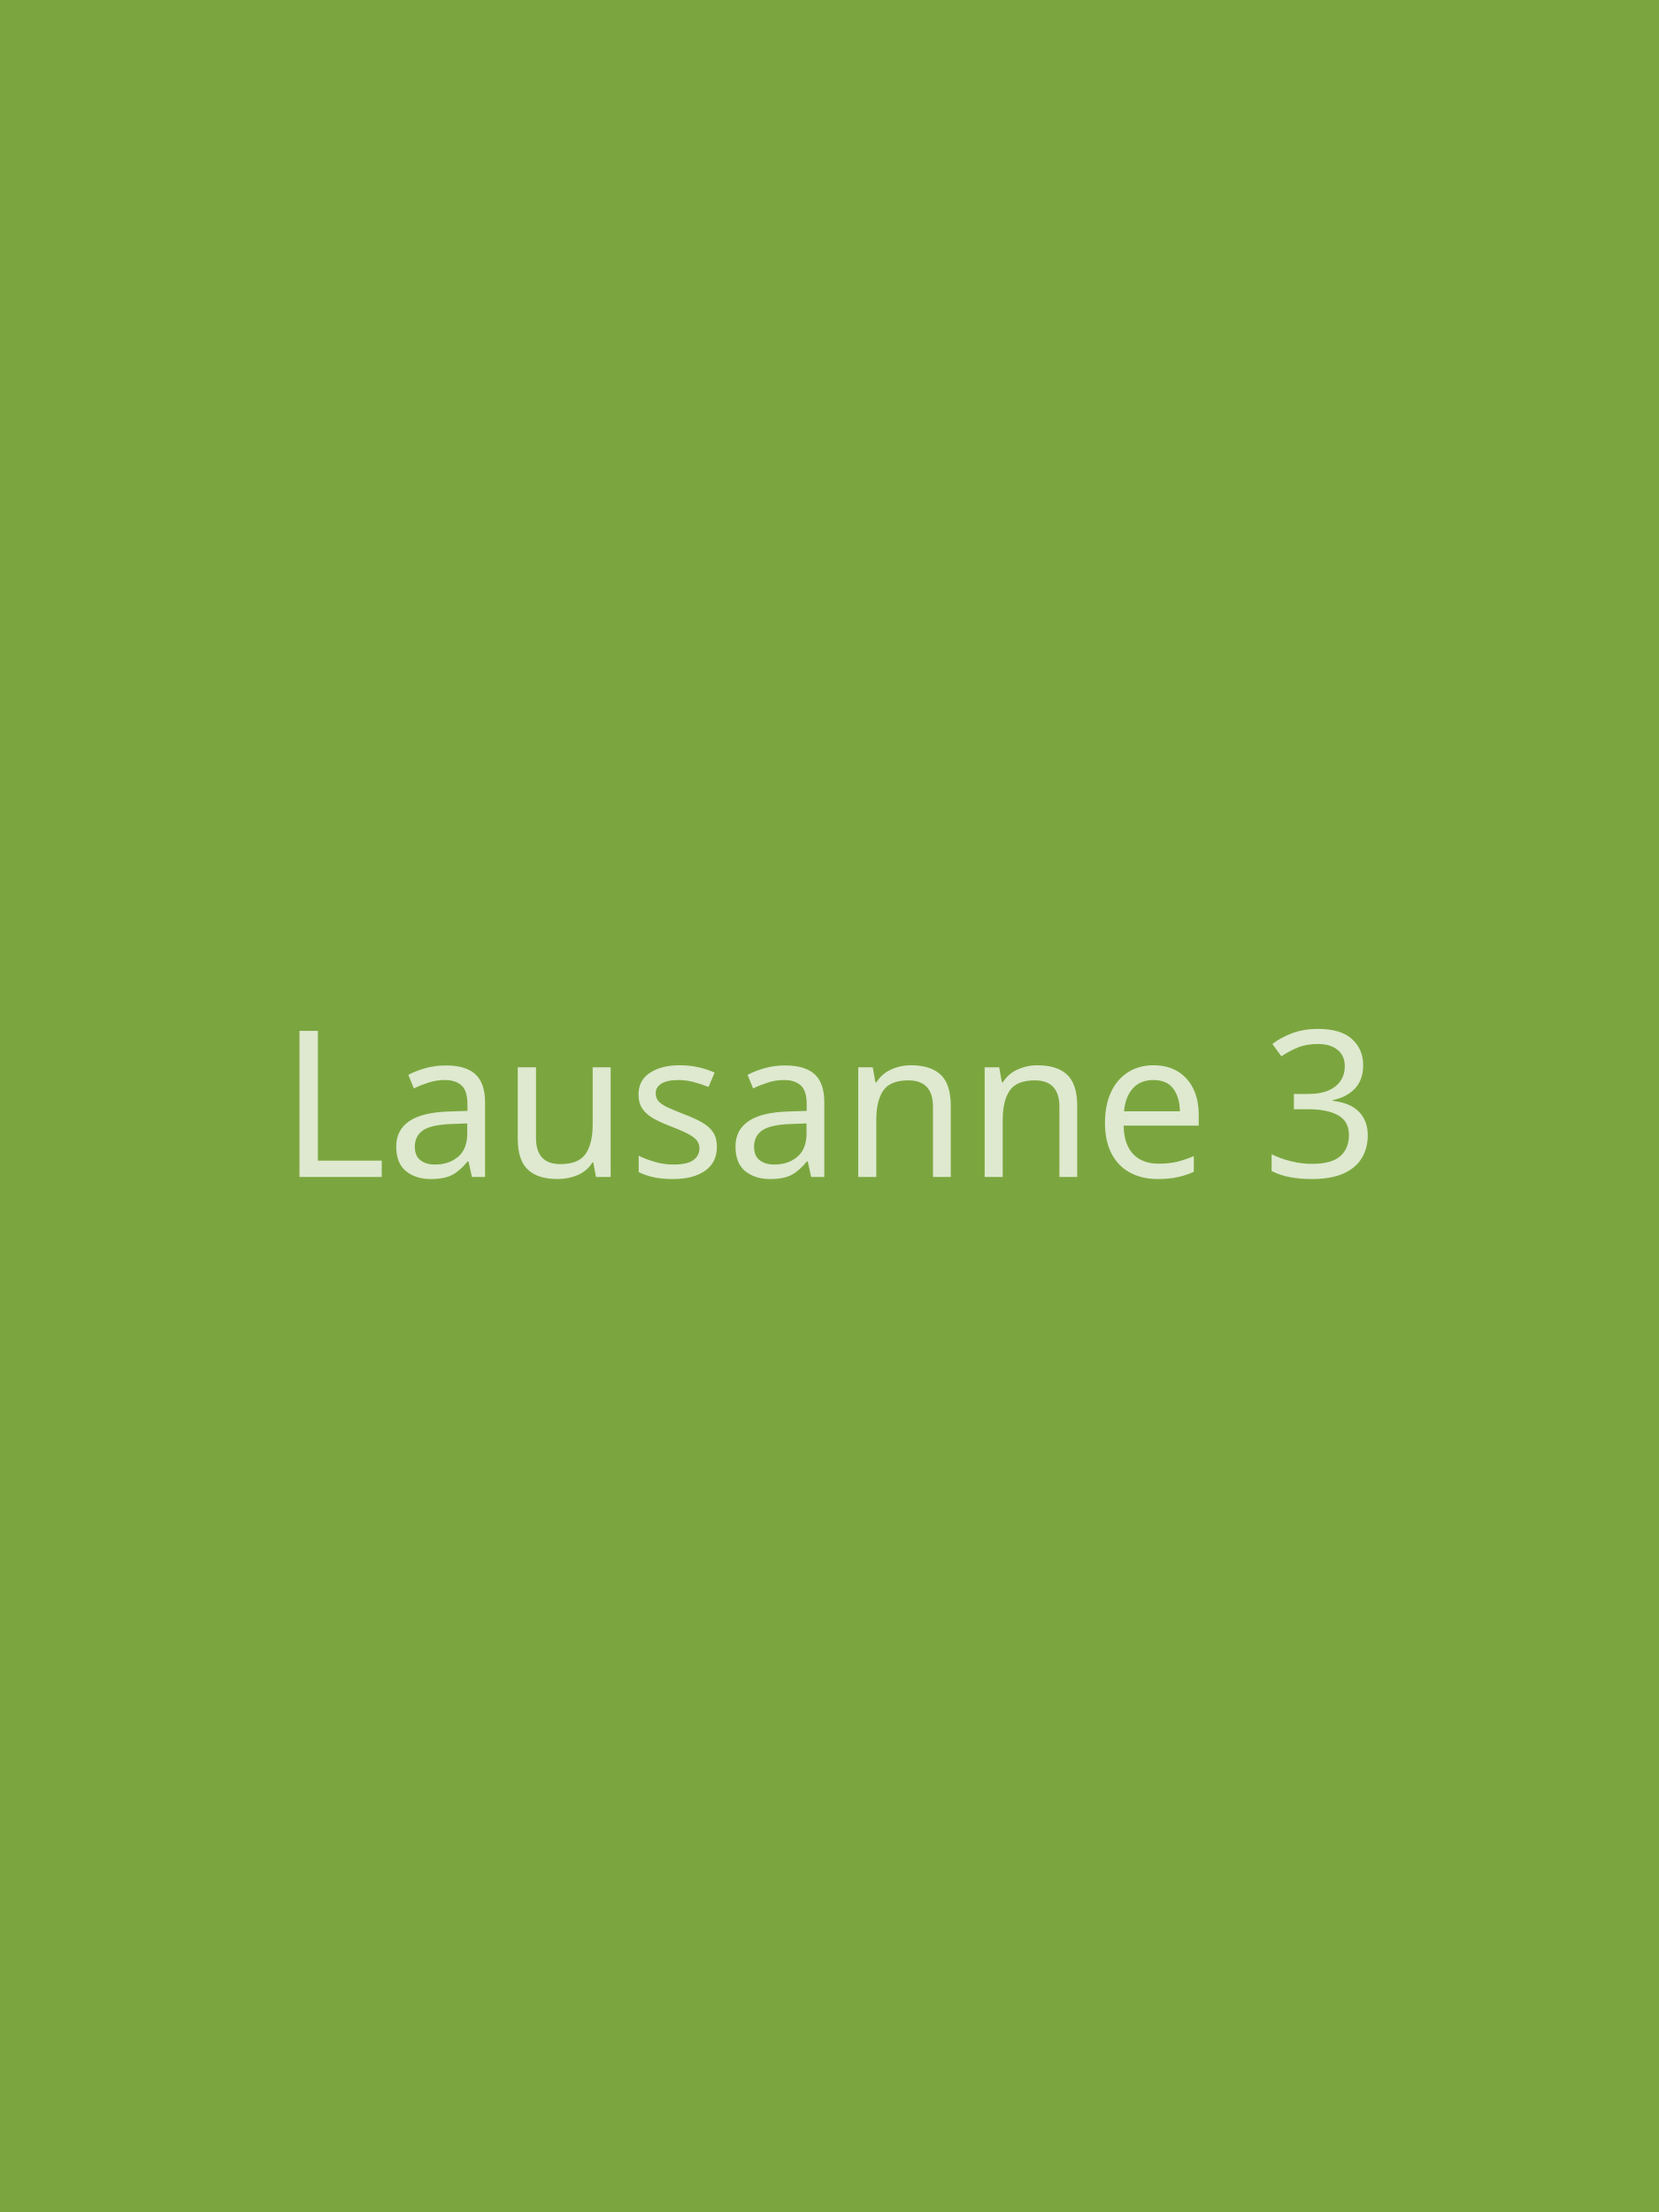
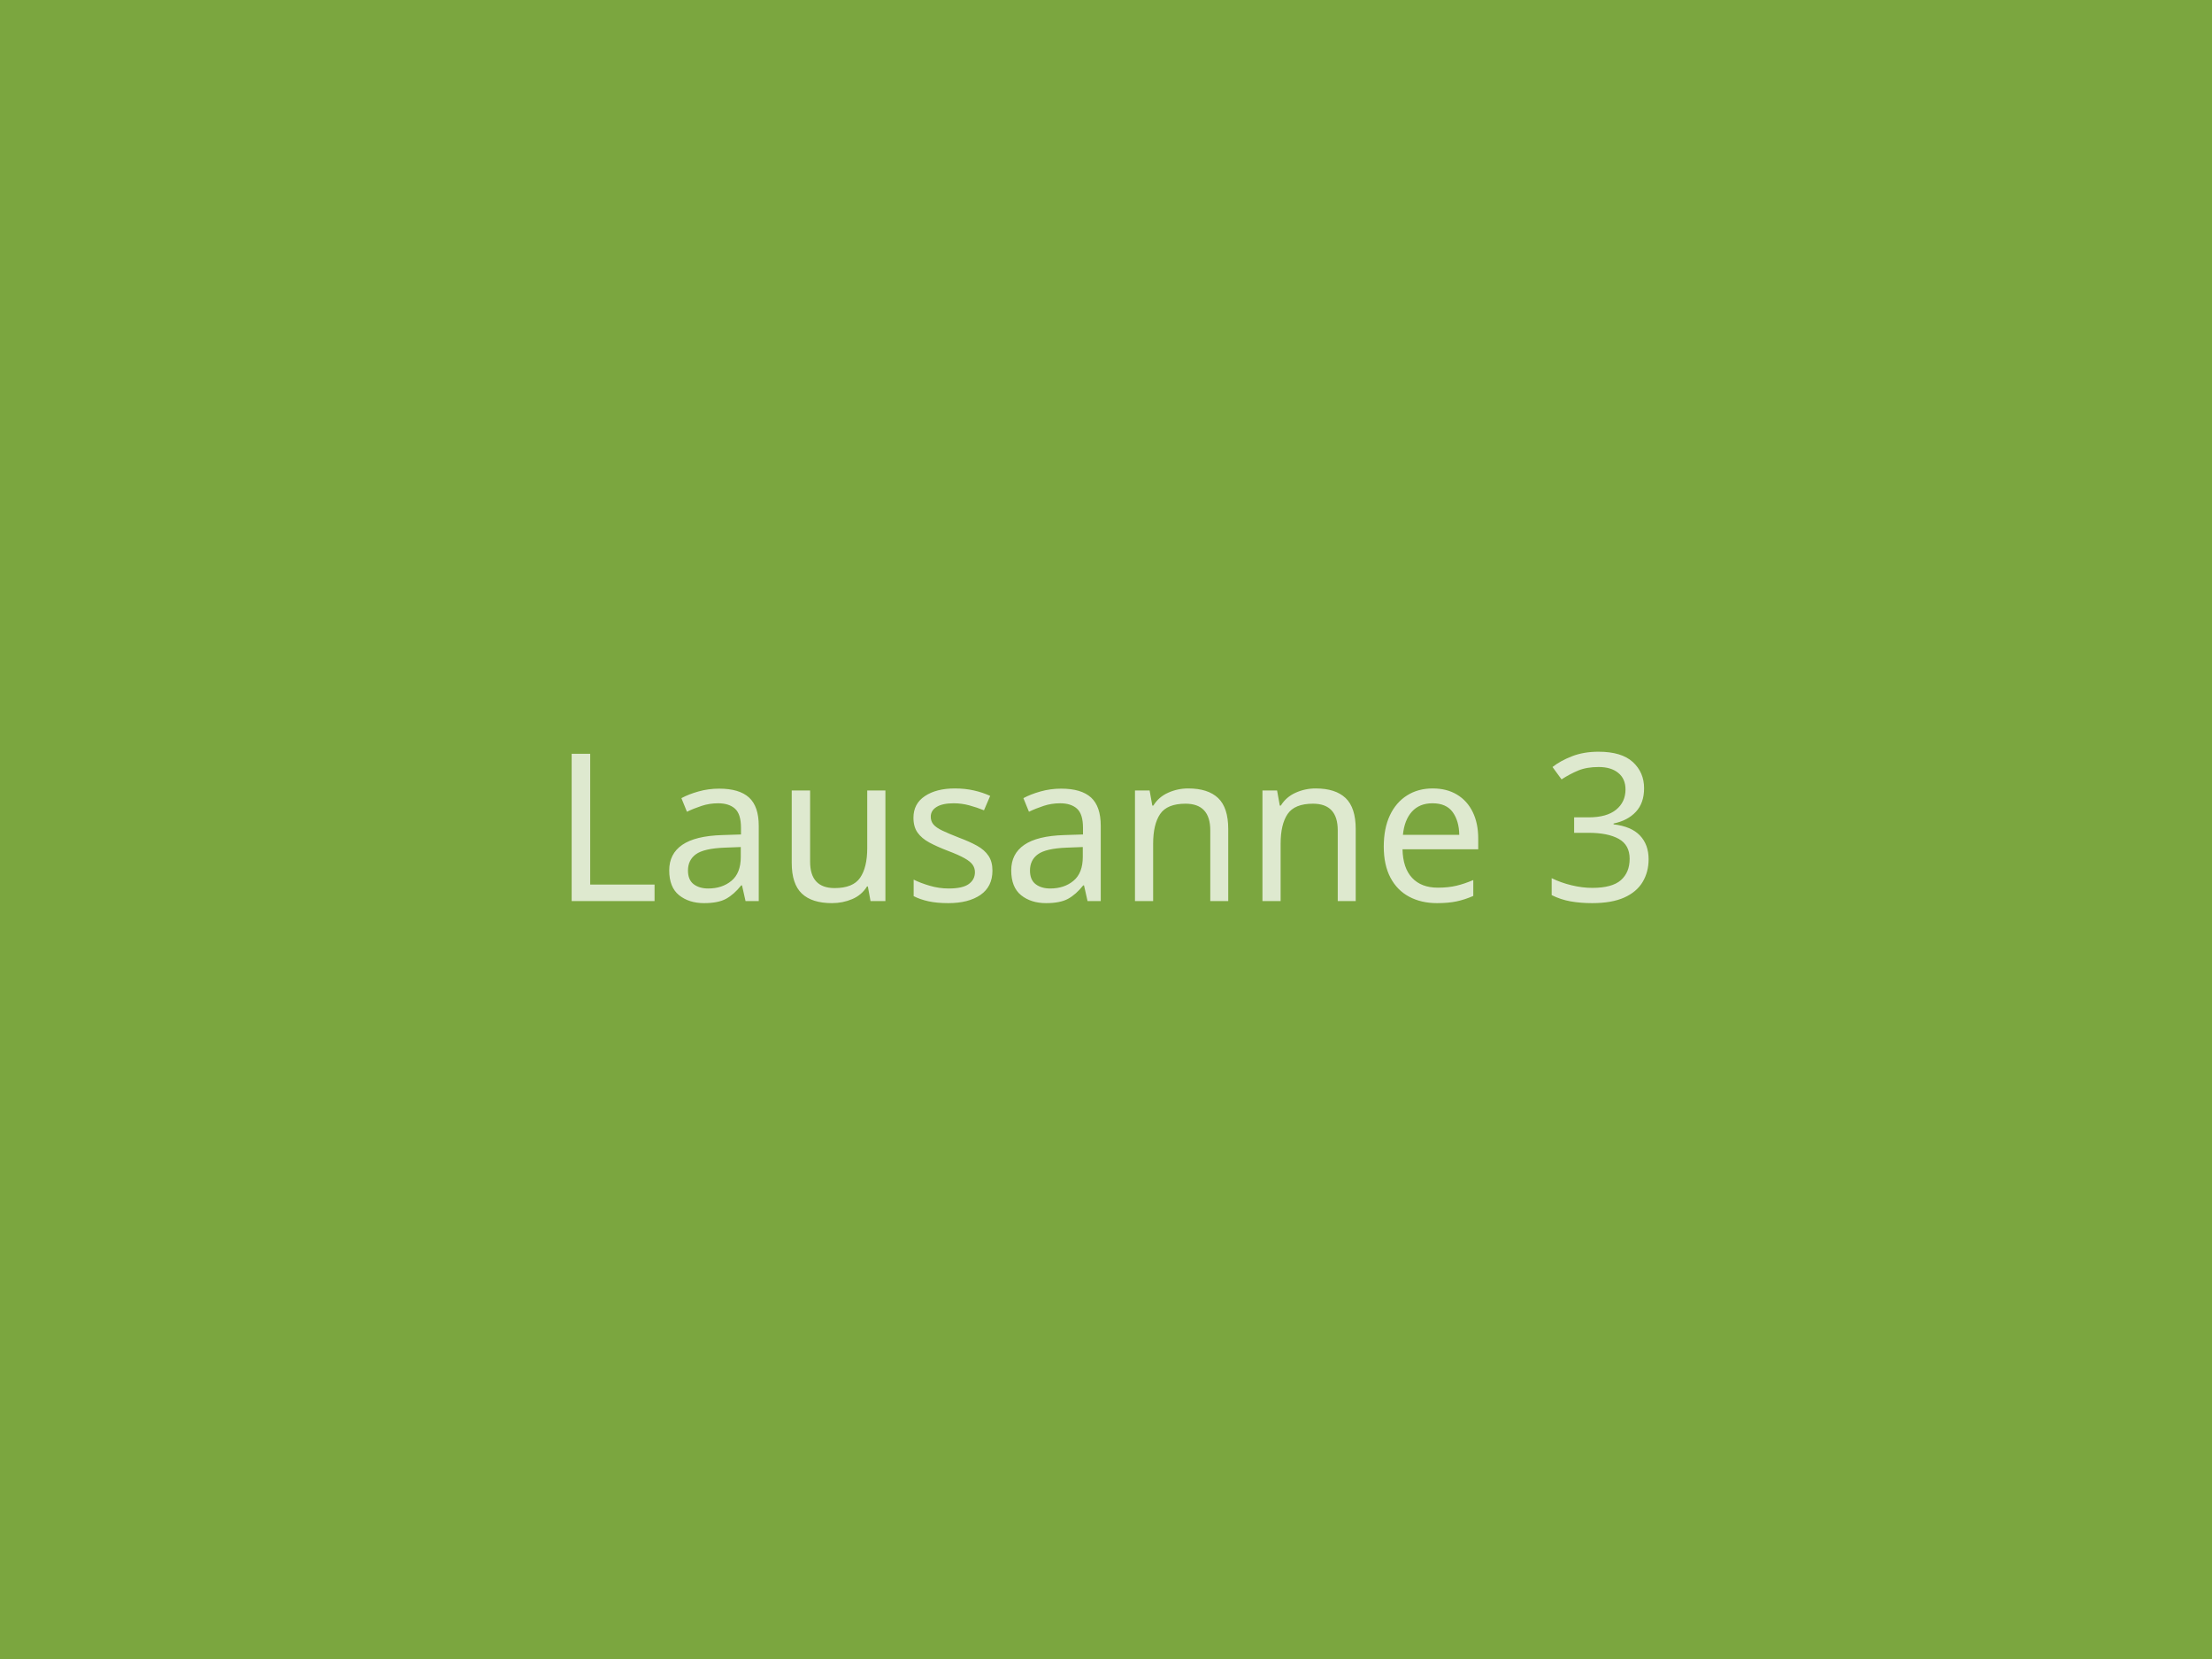
- <svg xmlns="http://www.w3.org/2000/svg" width="300" height="400" viewBox="0 0 300 400">
-   <rect width="300" height="400" fill="#7ba63f" />
-   <text x="50%" y="50%" fill="#ffffff" fill-opacity="0.75" font-family="sans-serif" font-size="37" text-anchor="middle" dominant-baseline="middle">Lausanne 3</text>
+ <svg xmlns="http://www.w3.org/2000/svg" width="1008" height="756" viewBox="0 0 1008 756">
+   <rect width="1008" height="756" fill="#7ba63f" />
+   <text x="50%" y="50%" fill="#ffffff" fill-opacity="0.75" font-family="sans-serif" font-size="94" text-anchor="middle" dominant-baseline="middle">Lausanne 3</text>
</svg>
